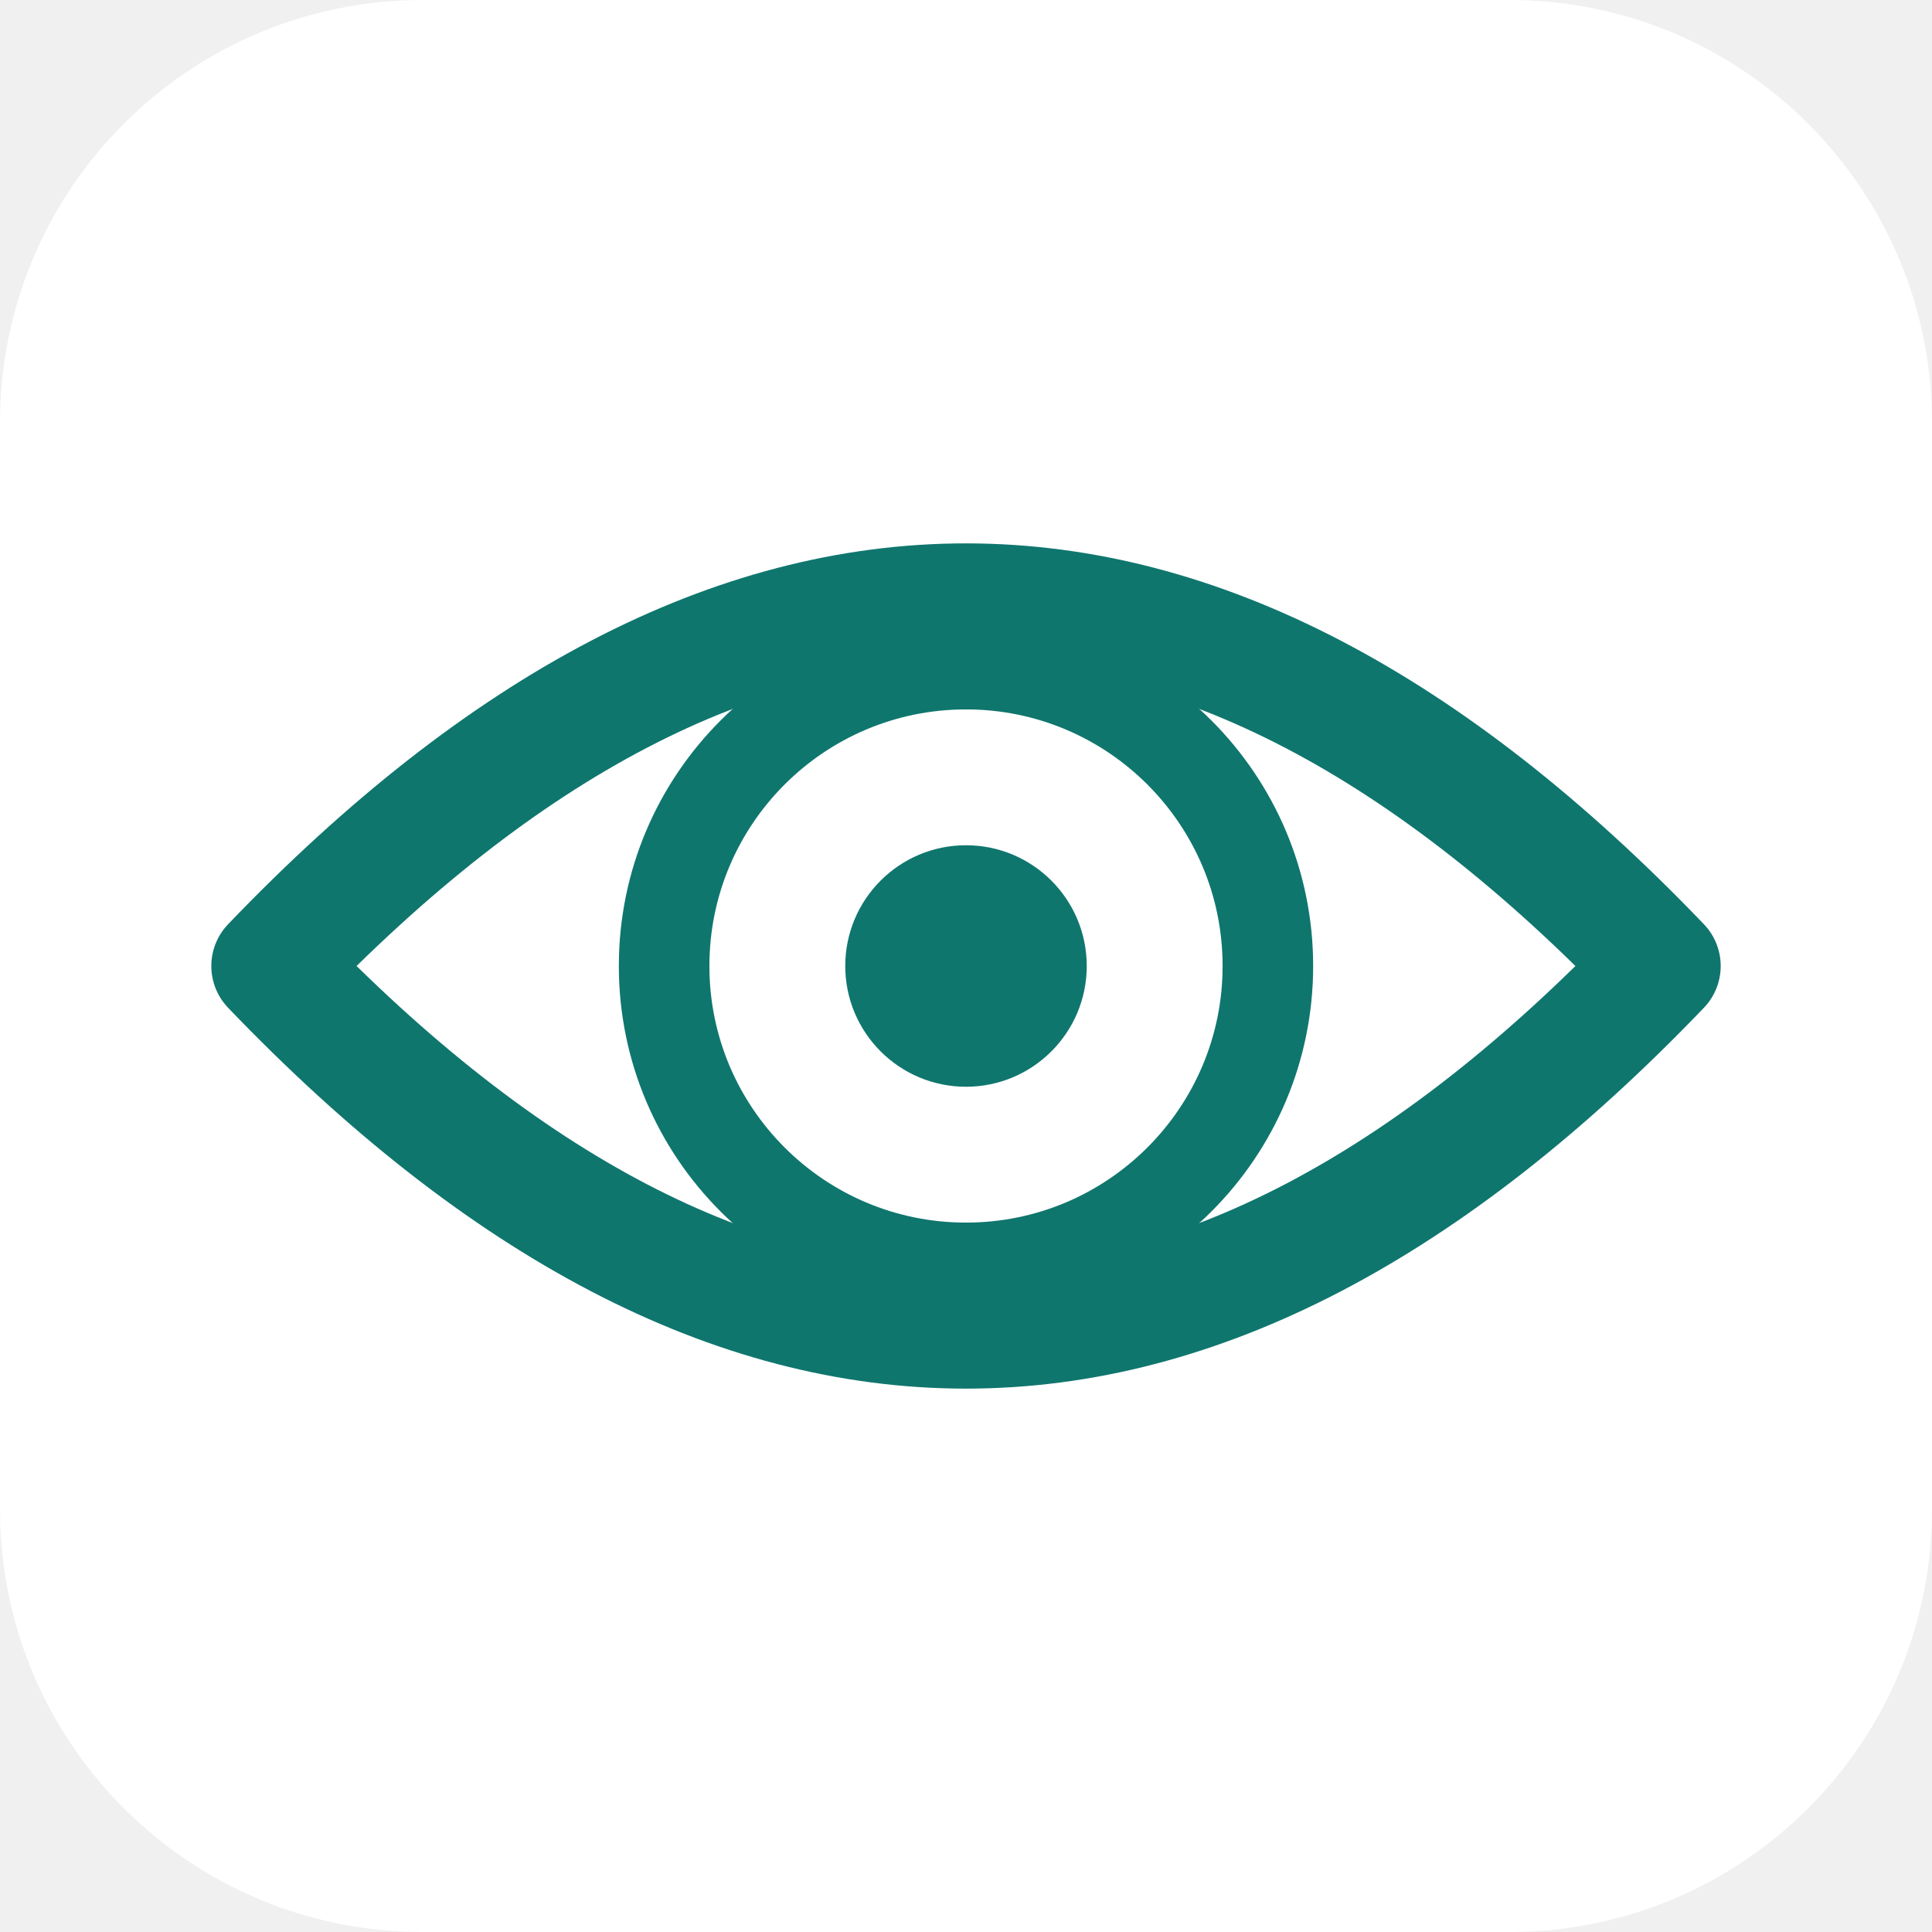
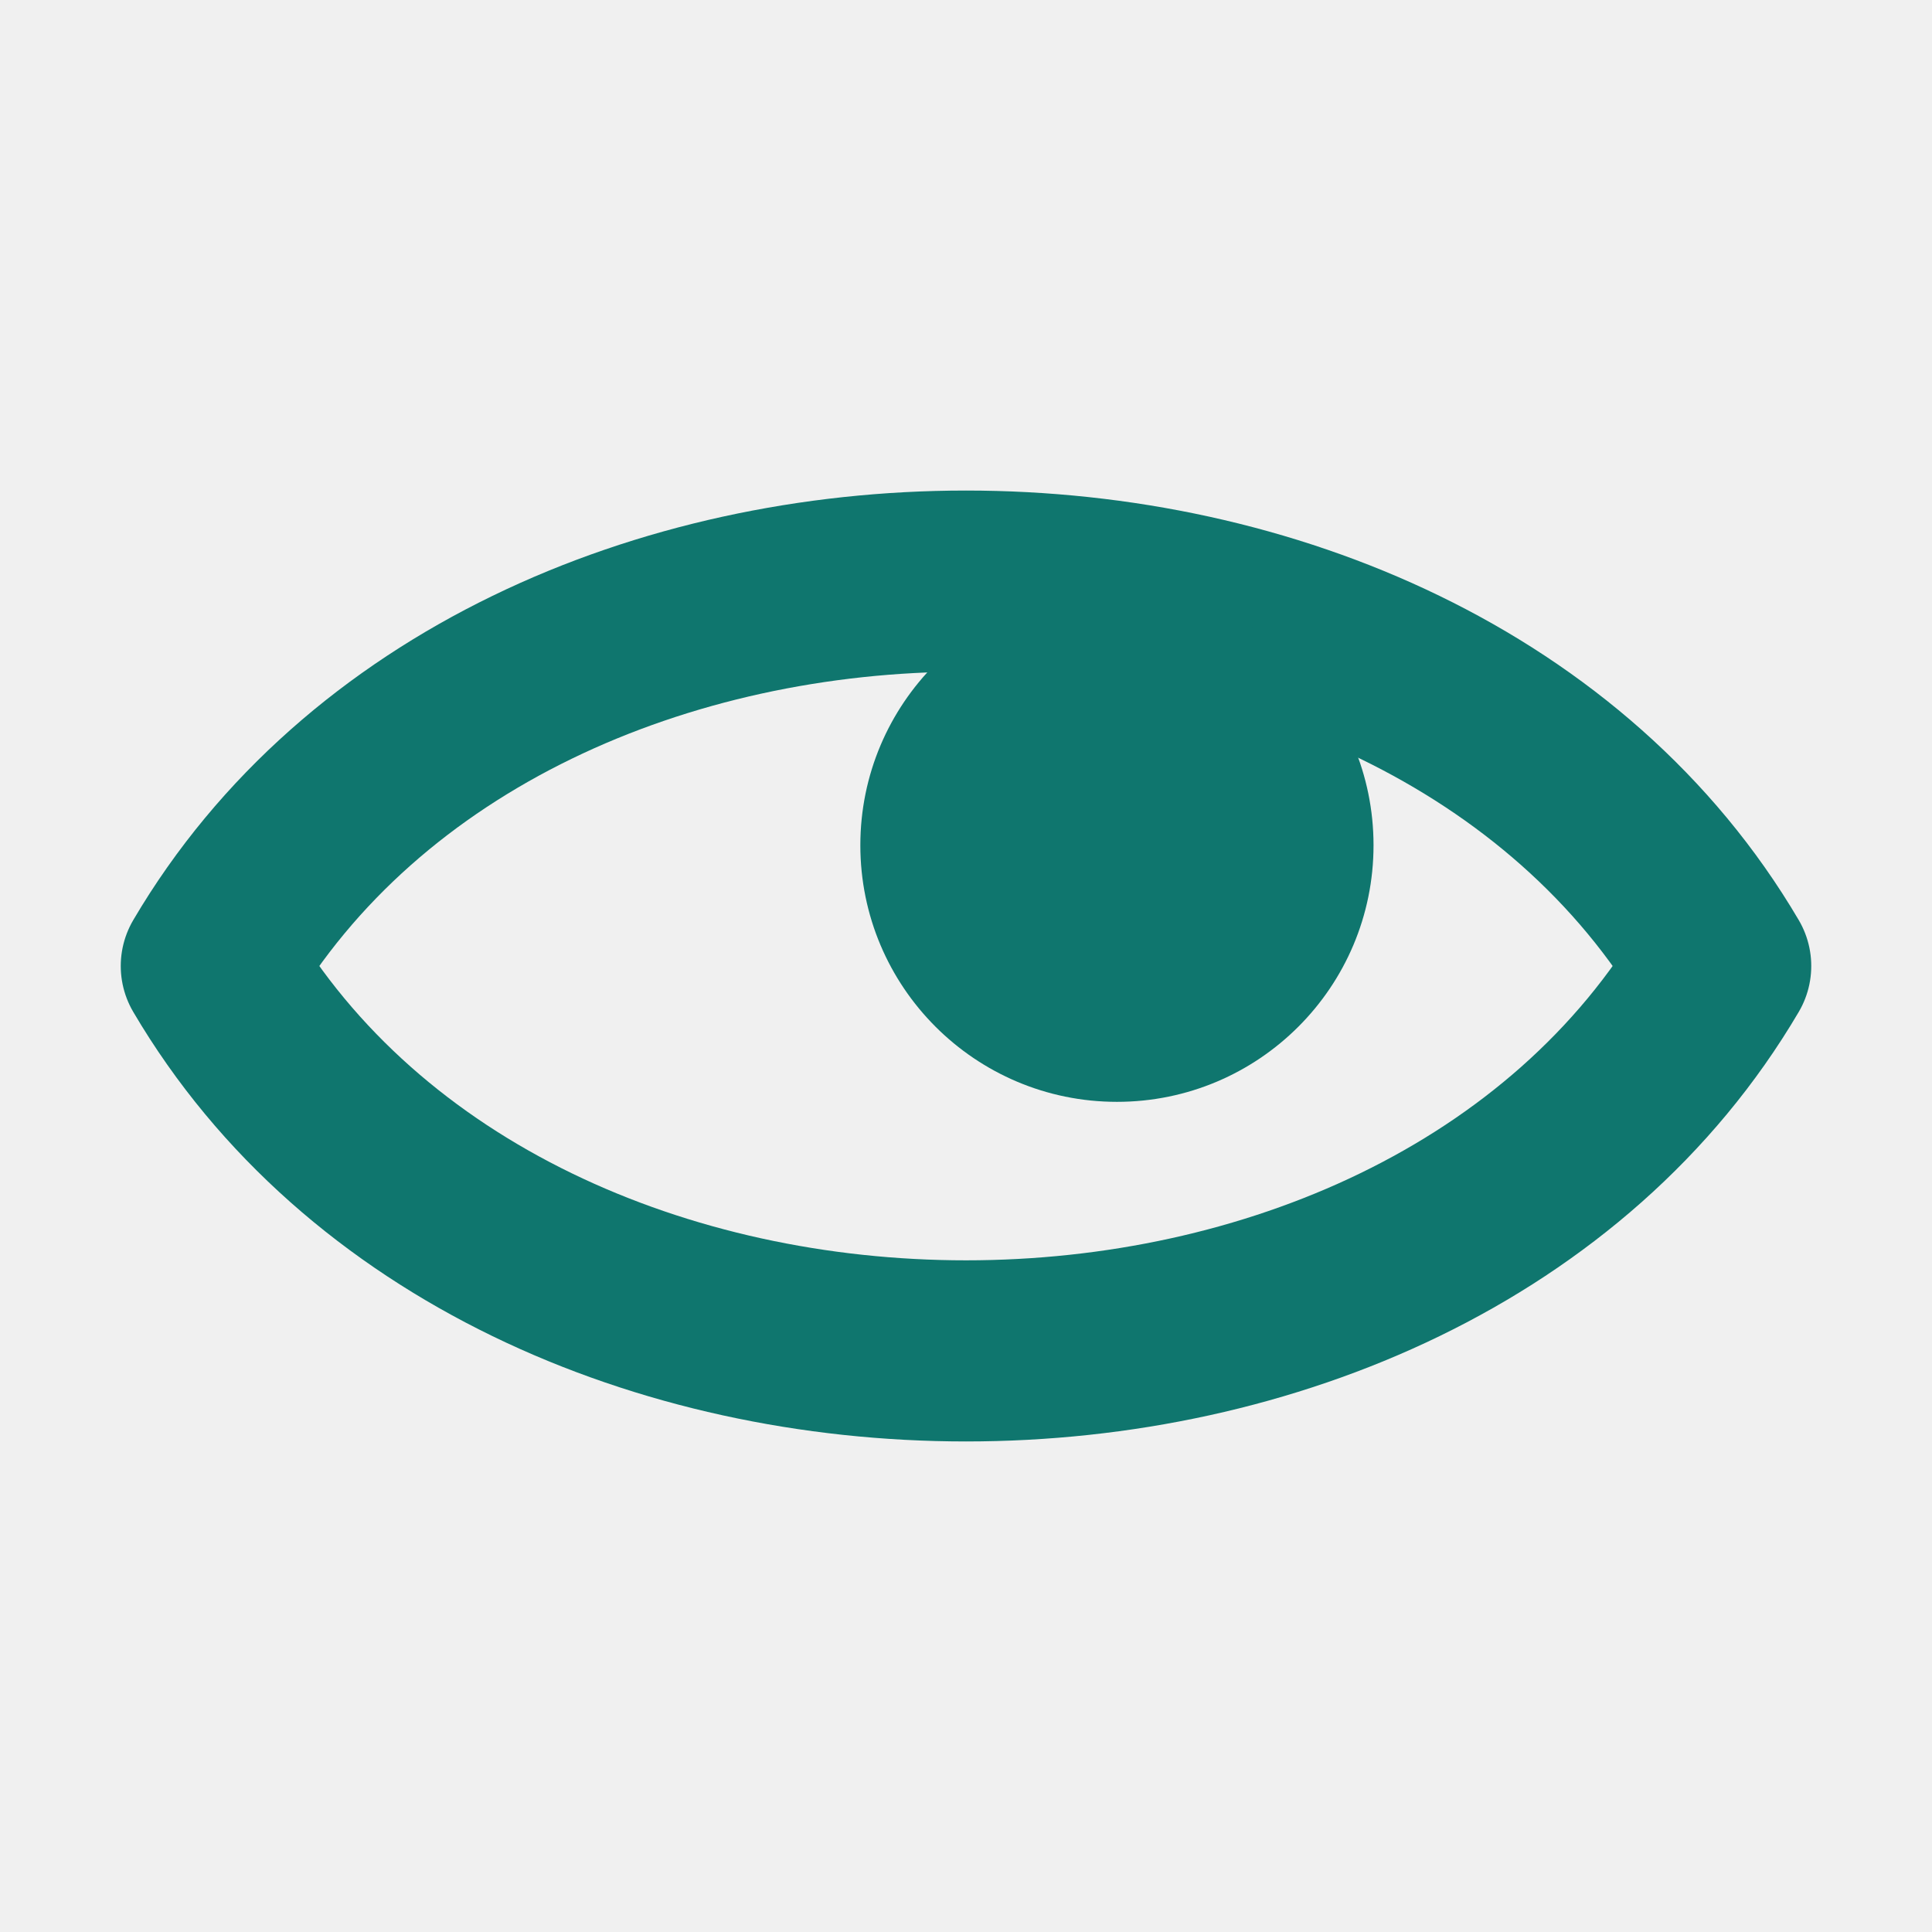
- <svg xmlns="http://www.w3.org/2000/svg" width="1024" height="1024" viewBox="0 0 1024 1024">
-   <rect width="1024" height="1024" rx="224" fill="white" />
-   <path d="M144 512Q512 128 880 512Q512 896 144 512Z" fill="none" stroke="#0F766E" stroke-width="64" stroke-linejoin="round" />
-   <circle cx="512" cy="512" r="160" fill="none" stroke="#0F766E" stroke-width="48" />
-   <circle cx="512" cy="512" r="64" fill="#0F766E" />
+ <svg xmlns="http://www.w3.org/2000/svg" viewBox="0 0 32 32" fill="none" role="img" aria-label="Glance Logo">
+   <path d="M 3.5 16 C 8.5 7.5 23.5 7.5 28.5 16 C 23.5 24.5 8.5 24.5 3.5 16 Z" stroke="#0F766E" stroke-width="3" stroke-linecap="round" stroke-linejoin="round" />
+   <circle cx="18.5" cy="14" r="4.25" fill="#0F766E" />
</svg>
